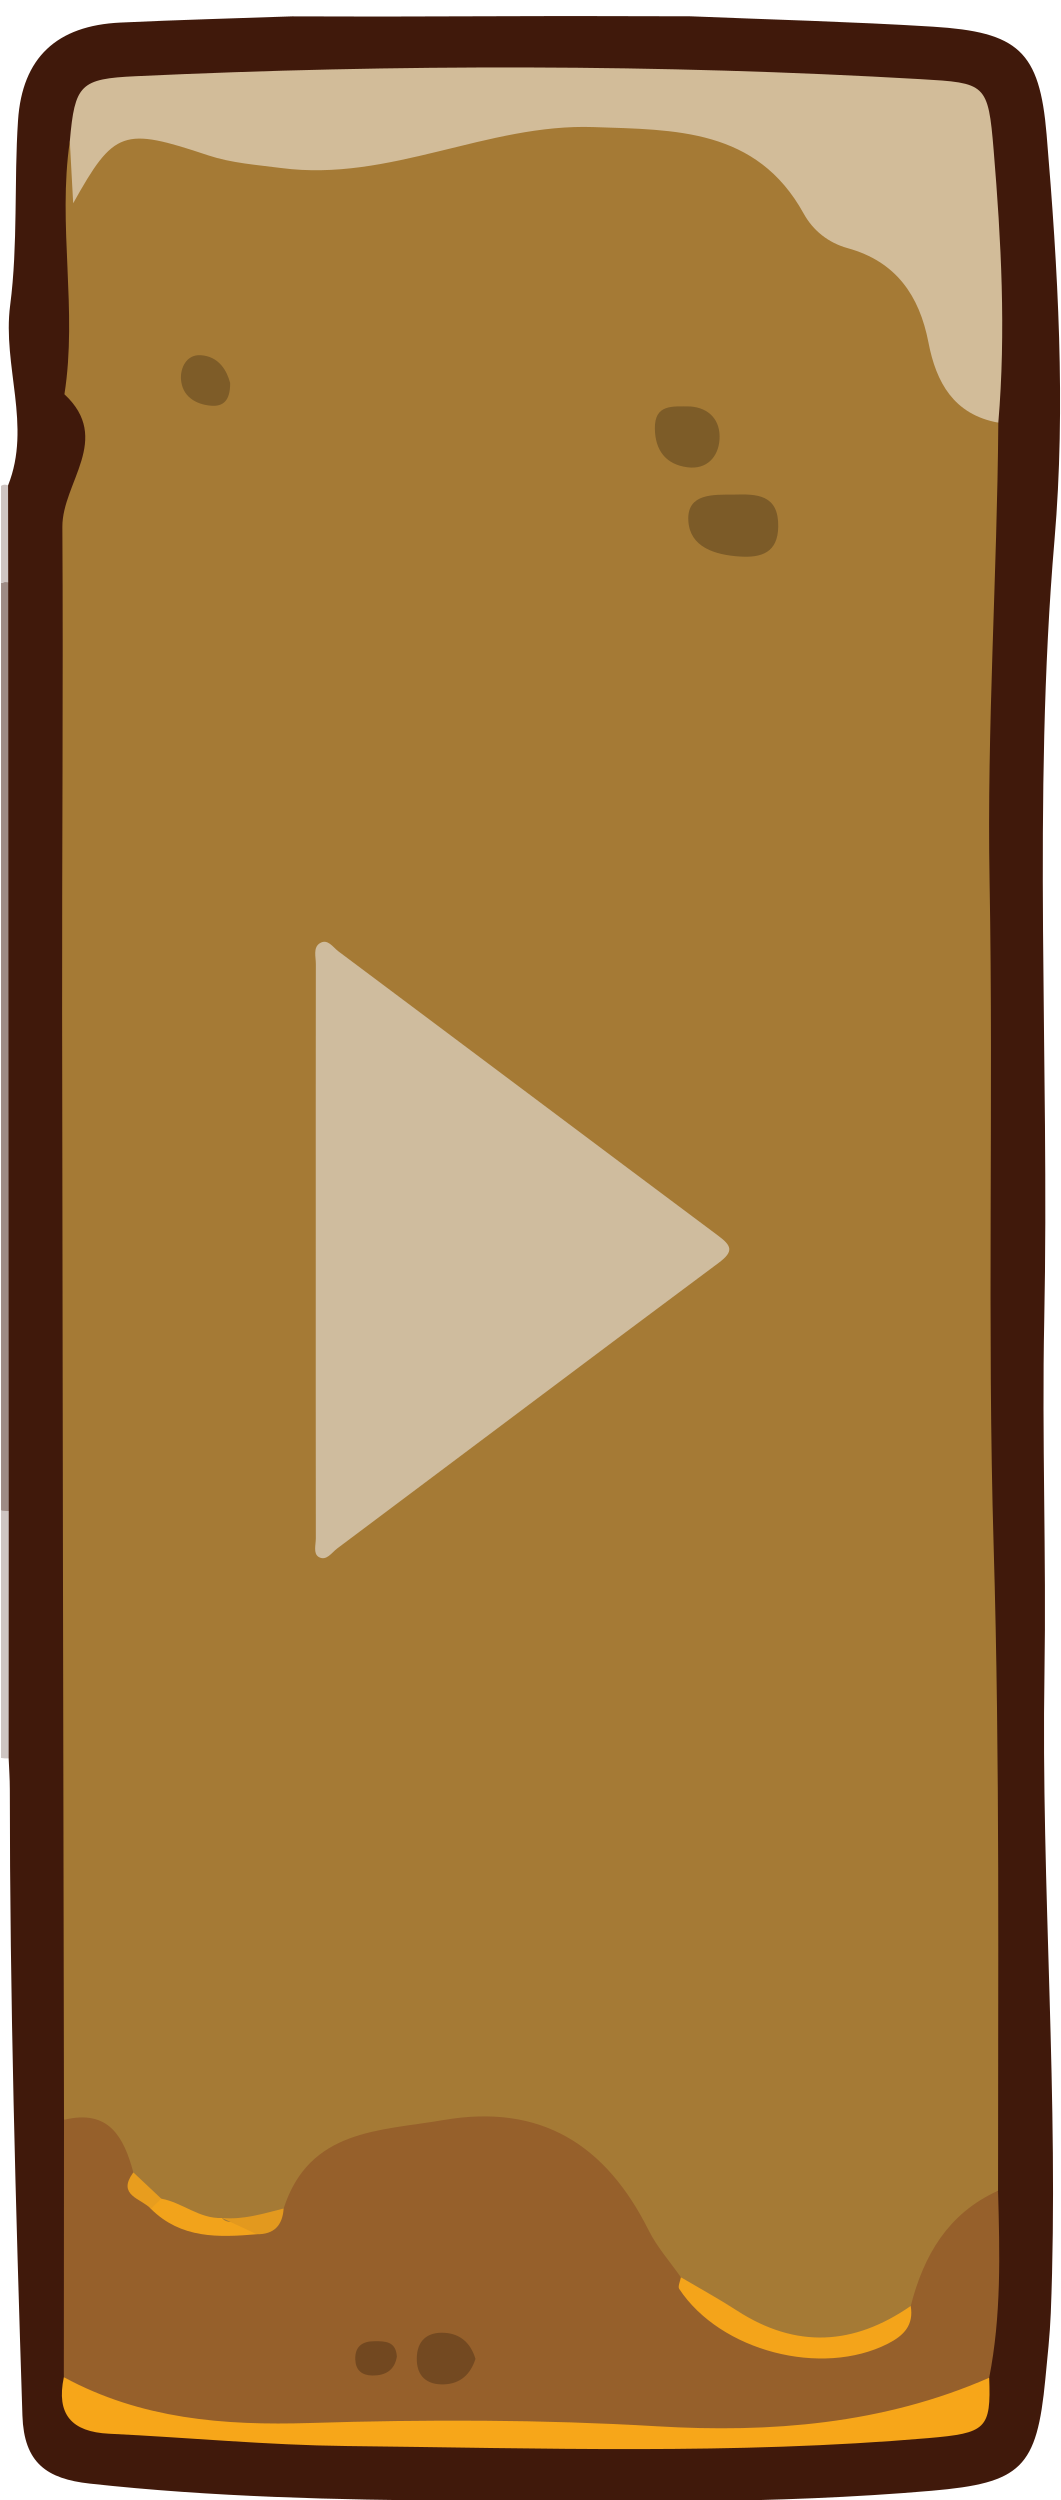
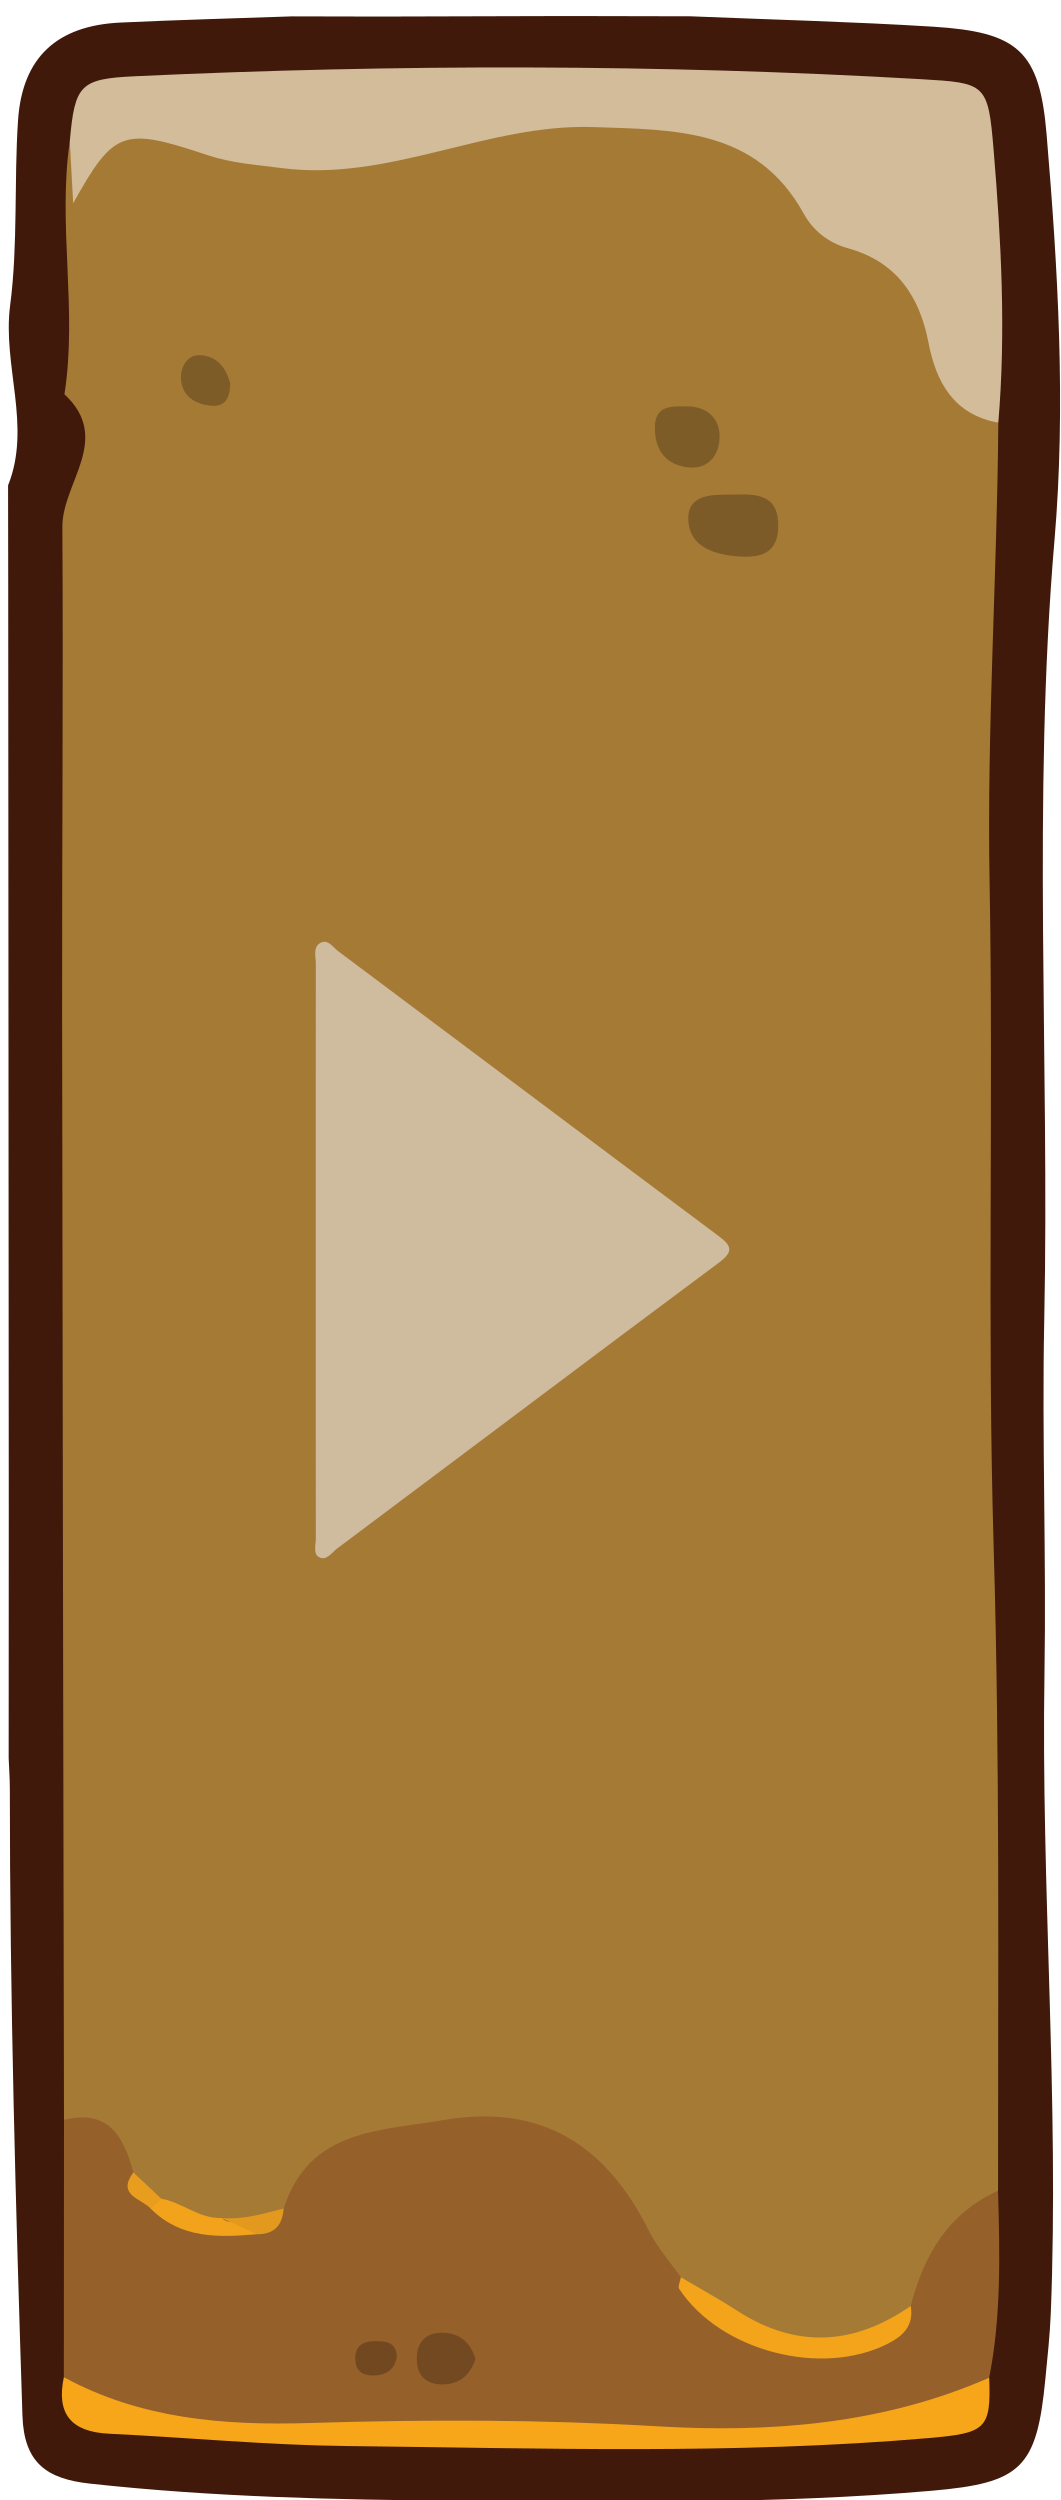
- <svg xmlns="http://www.w3.org/2000/svg" version="1.1" id="Ebene_1" x="0px" y="0px" width="119.985px" height="282.965px" viewBox="0 0 119.985 282.965" enable-background="new 0 0 119.985 282.965" xml:space="preserve">
+ <svg xmlns="http://www.w3.org/2000/svg" version="1.1" id="Ebene_1" x="0px" y="0px" width="119.984px" height="282.965px" viewBox="0 0 119.984 282.965" enable-background="new 0 0 119.984 282.965" xml:space="preserve">
  <g>
-     <path fill-rule="evenodd" clip-rule="evenodd" fill="#9E8B85" d="M0.115,170.979c0-34.996,0-69.991,0-104.987   c0.715-0.287,1.263-0.097,1.65,0.568c1.211,2.324,0.956,4.855,0.958,7.328c0.026,29.731,0.025,59.461,0,89.193   c-0.002,2.473,0.257,5.005-0.949,7.334C1.384,171.079,0.83,171.267,0.115,170.979z" />
-     <path fill-rule="evenodd" clip-rule="evenodd" fill="#CEC5C2" d="M0.115,170.979c0.291,0.03,0.582,0.05,0.875,0.06   c0.856,0.635,1.34,1.55,1.412,2.547c0.547,7.63,0.552,15.265-0.003,22.895c-0.073,0.996-0.558,1.911-1.42,2.541l-0.433,0.003   l-0.43-0.048C0.115,189.644,0.115,180.311,0.115,170.979z" />
-     <path fill-rule="evenodd" clip-rule="evenodd" fill="#CFC5C2" d="M0.928,65.912l-0.414-0.037l-0.398,0.117   c0-3.667,0-7.332,0-10.999c0.255-0.164,0.521-0.183,0.796-0.054C3.46,58.593,3.435,62.25,0.928,65.912z" />
-     <path fill-rule="evenodd" clip-rule="evenodd" fill="#40190B" d="M33.066,1.852c3.328,0.008,6.657,0.015,9.985,0.022   c7.044-0.02,14.088-0.039,21.133-0.059c4.657,0.01,9.314,0.021,13.972,0.03c9.143,0.377,18.295,0.609,27.426,1.174   c9.69,0.601,12.084,2.76,12.878,12.2c1.284,15.275,2.194,30.691,0.894,45.905c-2.519,29.452-0.554,58.888-1.161,88.318   c-0.275,13.322,0.246,26.66,0.026,39.984c-0.398,24.137,1.671,48.243,0.715,72.38c-0.099,2.491-0.375,4.977-0.614,7.461   c-0.971,10.08-2.695,11.774-12.874,12.653c-17.782,1.534-35.605,1.261-53.422,1.131c-13.98-0.103-27.951-0.414-41.874-1.944   c-4.82-0.53-7.438-2.298-7.612-7.694c-0.762-23.631-1.427-47.26-1.426-70.903c0.001-1.164-0.086-2.326-0.132-3.49   c0.004-9.327,0.007-18.655,0.011-27.982c-0.021-35.042-0.042-70.085-0.062-105.126c-0.005-3.658-0.011-7.315-0.016-10.972   C3.605,48.2,0.256,41.405,1.149,34.557c0.899-6.896,0.428-13.958,0.892-20.925C2.514,6.508,6.433,2.894,13.619,2.555   C20.098,2.249,26.584,2.081,33.066,1.852z" />
-     <path fill-rule="evenodd" clip-rule="evenodd" fill="#A57A35" d="M112.995,47.84c-0.13,17.272-1.302,34.511-0.991,51.809   c0.451,25.14-0.278,50.308,0.464,75.437c0.718,24.302,0.482,48.586,0.497,72.879c-4.305,3.961-7.187,8.905-9.728,14.094   c-5.716,4.231-11.802,5.066-18.207,1.759c-2.951-1.523-5.834-3.202-8.515-5.191c-3.843-3.908-5.915-9.124-9.815-13.049   c-2.87-2.888-5.876-4.673-10.042-4.329c-2.301,0.189-4.627-0.023-6.941,0.123c-7.212,0.456-13.634,2.38-17.383,9.309   c-2.094,1.35-4.428,1.644-6.847,1.572c-2.652-0.044-4.979-1.08-7.221-2.377c-1.42-0.93-2.575-2.16-3.764-3.349   c-1.599-3.097-3.608-5.745-7.259-6.592C7.17,198.15,7.077,156.366,7.03,114.582C7.01,96.27,7.169,77.956,7.059,59.645   c-0.03-5.014,5.688-9.948,0.233-15.019c1.502-9.517-0.787-19.114,0.61-28.632C9.574,17.2,9.22,18.752,8.974,20.08   c0.806-2.197,2.547-4.078,4.983-5.289c2.674-1.33,5.188-0.392,7.709,0.54c8.733,3.225,17.617,3.291,26.46,0.755   c9.229-2.645,18.538-3.648,28.063-2.444c6.359,0.805,11.844,3.16,15.399,8.881c1.56,2.511,3.989,3.945,6.633,5.079   c3.366,1.443,6.129,3.655,7.008,7.301C106.479,40.083,108.792,44.495,112.995,47.84z" />
-     <path fill-rule="evenodd" clip-rule="evenodd" fill="#96602B" d="M7.244,239.935c5.063-1.243,6.774,1.933,7.848,5.951   c0.235,1.881,1.745,2.786,2.993,3.894c3.146,2.038,6.621,2.521,10.265,2.188c1.694,0.171,2.732-0.898,3.754-1.997   c2.897-9.007,10.866-8.766,18.089-10.011c11.044-1.901,18.396,2.812,23.223,12.477c0.951,1.905,2.42,3.551,3.649,5.316   c5.515,5.962,11.823,9.629,20.363,7.409c2.524-0.656,4.582-1.663,5.652-4.159c1.473-5.728,4.219-10.489,9.883-13.038   c0.201,7.08,0.38,14.157-1.001,21.162c-1.499,2.839-4.342,3.478-7.068,4.16c-10.254,2.567-20.713,2.988-31.203,2.536   c-13.626-0.587-27.239-0.332-40.867-0.131c-6.592,0.098-13.262-0.512-19.679-2.398c-2.41-0.709-4.689-1.781-5.92-4.228   C7.232,259.356,7.238,249.646,7.244,239.935z" />
-     <path fill-rule="evenodd" clip-rule="evenodd" fill="#D2BC99" d="M112.995,47.84c-5.049-0.915-7.038-4.563-7.905-9.065   c-1.029-5.338-3.686-9.178-9.141-10.685c-2.202-0.608-3.928-1.999-4.986-3.918c-5.329-9.661-14.58-9.468-23.764-9.788   c-12.047-0.42-23.124,6.238-35.349,4.637c-2.804-0.367-5.64-0.554-8.307-1.444c-9.609-3.209-10.617-2.904-15.26,5.431   c-0.131-2.423-0.256-4.719-0.381-7.014c0.564-6.465,1.181-7.077,7.476-7.369c29.604-1.374,59.206-1.373,88.798,0.333   c7.421,0.427,7.661,0.47,8.29,8.029C113.318,27.246,113.871,37.538,112.995,47.84z" />
-     <path fill-rule="evenodd" clip-rule="evenodd" fill="#F7A619" d="M7.226,269.066c8.733,4.739,18.101,5.486,27.869,5.184   c13.096-0.407,26.196-0.405,39.327,0.375c12.747,0.757,25.535-0.23,37.542-5.499c0.215,5.806-0.343,6.271-6.892,6.834   c-21.931,1.884-43.898,1.135-65.853,0.896c-8.963-0.098-17.917-0.965-26.878-1.393C8.102,275.261,6.343,273.269,7.226,269.066z" />
-     <path fill-rule="evenodd" clip-rule="evenodd" fill="#F4A41A" d="M103.082,261.003c0.351,2.159-0.743,3.332-2.585,4.269   c-7.49,3.81-18.952,0.867-23.617-6.195c-0.183-0.277,0.114-0.873,0.187-1.321c2.122,1.254,4.291,2.438,6.359,3.778   C90.117,265.864,96.646,265.469,103.082,261.003z" />
-     <path fill-rule="evenodd" clip-rule="evenodd" fill="#7C5B28" d="M83.038,55.981c2.616-0.081,5.11-0.033,5.048,3.637   c-0.05,2.938-1.9,3.525-4.308,3.376c-2.797-0.172-5.719-1.021-5.87-4.085C77.755,55.815,80.742,55.993,83.038,55.981z" />
-     <path fill-rule="evenodd" clip-rule="evenodd" fill="#7D5C28" d="M78.127,46.005c2.115,0.149,3.467,1.543,3.312,3.763   c-0.136,1.927-1.42,3.411-3.63,3.123c-2.448-0.318-3.66-1.918-3.688-4.387C74.091,45.743,76.066,45.992,78.127,46.005z" />
-     <path fill-rule="evenodd" clip-rule="evenodd" fill="#7E5C28" d="M26.05,43.353c0.018,1.992-0.786,2.687-2.165,2.569   c-1.813-0.153-3.256-1.104-3.399-2.966c-0.101-1.306,0.624-2.844,2.209-2.754C24.776,40.32,25.689,41.958,26.05,43.353z" />
-     <path fill-rule="evenodd" clip-rule="evenodd" fill="#F2A31B" d="M29.057,252.886c-4.31,0.372-8.566,0.521-11.973-2.874   c-0.205-0.987,0.133-1.424,1.169-1.153c2.386,0.428,4.312,2.302,6.871,2.185C26.118,252.333,28.704,250.226,29.057,252.886z" />
-     <path fill-rule="evenodd" clip-rule="evenodd" fill="#E3991E" d="M29.057,252.886c-1.311-0.615-2.623-1.229-3.934-1.843   c2.417,0.227,4.688-0.496,6.982-1.072C31.981,251.876,31.028,252.913,29.057,252.886z" />
-     <path fill-rule="evenodd" clip-rule="evenodd" fill="#E89D1E" d="M18.252,248.859c-0.39,0.384-0.779,0.768-1.168,1.152   c-1.07-1.179-3.917-1.5-1.992-4.126C16.146,246.877,17.199,247.867,18.252,248.859z" />
-     <path fill-rule="evenodd" clip-rule="evenodd" fill="#734921" d="M53.817,266.991c-0.56,1.768-1.721,2.814-3.544,2.887   c-1.955,0.076-3.125-0.916-3.1-2.947c0.024-2.024,1.208-3.015,3.16-2.889C52.142,264.157,53.289,265.236,53.817,266.991z" />
-     <path fill-rule="evenodd" clip-rule="evenodd" fill="#724820" d="M44.919,266.735c-0.247,1.53-1.281,2.166-2.794,2.141   c-1.155-0.02-1.87-0.587-1.913-1.81c-0.053-1.505,0.821-2.077,2.184-2.074C43.581,264.994,44.817,264.981,44.919,266.735z" />
+     <path fill="#40190B" d="M33.066,1.852c3.328,0.008,6.657,0.015,9.985,0.022c7.044-0.02,14.088-0.039,21.133-0.059   c4.657,0.01,9.314,0.021,13.973,0.03c9.143,0.377,18.295,0.609,27.426,1.174c9.689,0.601,12.084,2.76,12.878,12.2   c1.284,15.275,2.194,30.691,0.894,45.905c-2.519,29.452-0.554,58.888-1.161,88.317c-0.274,13.322,0.246,26.66,0.026,39.984   c-0.397,24.137,1.671,48.243,0.715,72.38c-0.099,2.491-0.375,4.978-0.614,7.462c-0.971,10.079-2.694,11.773-12.873,12.652   c-17.782,1.534-35.605,1.261-53.423,1.131c-13.979-0.103-27.95-0.414-41.874-1.943c-4.819-0.53-7.438-2.299-7.611-7.694   c-0.763-23.631-1.428-47.26-1.427-70.903c0.002-1.164-0.086-2.326-0.132-3.49c0.004-9.326,0.007-18.654,0.012-27.981   C0.97,135.996,0.949,100.953,0.929,65.912c-0.005-3.658-0.011-7.315-0.016-10.972c2.691-6.74-0.657-13.535,0.235-20.383   c0.899-6.896,0.429-13.958,0.893-20.925C2.514,6.508,6.433,2.894,13.619,2.555C20.098,2.249,26.584,2.081,33.066,1.852z" />
+     <path fill="#A57A35" d="M112.995,47.84c-0.13,17.272-1.303,34.511-0.991,51.809c0.451,25.14-0.278,50.308,0.464,75.437   c0.718,24.302,0.482,48.586,0.497,72.879c-4.305,3.961-7.188,8.905-9.728,14.094c-5.717,4.231-11.803,5.066-18.207,1.76   c-2.951-1.523-5.834-3.202-8.516-5.191c-3.843-3.908-5.915-9.124-9.814-13.049c-2.87-2.889-5.876-4.673-10.042-4.329   c-2.302,0.188-4.627-0.022-6.941,0.123c-7.212,0.456-13.634,2.38-17.383,9.309c-2.094,1.351-4.428,1.645-6.847,1.572   c-2.652-0.044-4.979-1.08-7.222-2.377c-1.42-0.93-2.575-2.16-3.764-3.349c-1.6-3.098-3.608-5.745-7.259-6.592   C7.17,198.15,7.077,156.366,7.031,114.582C7.01,96.27,7.169,77.956,7.059,59.645c-0.029-5.014,5.688-9.948,0.233-15.019   c1.502-9.517-0.787-19.114,0.609-28.632C9.574,17.2,9.22,18.752,8.974,20.08c0.807-2.197,2.547-4.078,4.983-5.289   c2.674-1.33,5.188-0.392,7.709,0.54c8.732,3.225,17.617,3.291,26.46,0.755c9.229-2.645,18.538-3.648,28.062-2.444   c6.359,0.805,11.845,3.16,15.399,8.881c1.56,2.511,3.989,3.945,6.633,5.079c3.366,1.443,6.129,3.655,7.008,7.301   C106.479,40.083,108.792,44.495,112.995,47.84z" />
+     <path fill="#96602B" d="M7.244,239.936c5.062-1.244,6.773,1.933,7.848,5.95c0.235,1.882,1.745,2.786,2.993,3.895   c3.146,2.038,6.621,2.521,10.265,2.188c1.694,0.171,2.732-0.897,3.754-1.997c2.897-9.007,10.866-8.766,18.089-10.011   c11.045-1.901,18.396,2.812,23.224,12.478c0.951,1.904,2.42,3.551,3.648,5.315c5.516,5.962,11.823,9.629,20.363,7.409   c2.524-0.656,4.582-1.663,5.652-4.159c1.473-5.728,4.219-10.489,9.883-13.038c0.201,7.08,0.38,14.157-1.001,21.162   c-1.499,2.839-4.342,3.479-7.068,4.16c-10.254,2.566-20.713,2.988-31.203,2.536c-13.626-0.587-27.238-0.332-40.866-0.132   c-6.593,0.099-13.263-0.512-19.68-2.397c-2.41-0.709-4.688-1.781-5.92-4.228C7.232,259.355,7.239,249.646,7.244,239.936z" />
+     <path fill="#D2BC99" d="M112.995,47.84c-5.049-0.915-7.038-4.562-7.905-9.065c-1.029-5.338-3.686-9.178-9.141-10.685   c-2.202-0.608-3.929-1.999-4.986-3.918c-5.329-9.661-14.58-9.468-23.764-9.788c-12.048-0.42-23.124,6.238-35.35,4.637   c-2.804-0.367-5.64-0.554-8.307-1.444c-9.609-3.209-10.617-2.904-15.26,5.431c-0.132-2.423-0.257-4.719-0.382-7.014   c0.564-6.465,1.182-7.077,7.477-7.369c29.604-1.374,59.206-1.373,88.798,0.333c7.421,0.427,7.661,0.47,8.29,8.029   C113.318,27.246,113.871,37.538,112.995,47.84z" />
+     <path fill="#F7A619" d="M7.226,269.066c8.733,4.738,18.102,5.485,27.869,5.184c13.096-0.407,26.196-0.405,39.327,0.375   c12.747,0.757,25.535-0.23,37.542-5.499c0.215,5.806-0.343,6.271-6.892,6.834c-21.932,1.884-43.898,1.135-65.854,0.896   c-8.963-0.098-17.917-0.965-26.878-1.393C8.102,275.261,6.343,273.27,7.226,269.066z" />
+     <path fill="#F4A41A" d="M103.082,261.003c0.351,2.159-0.743,3.332-2.585,4.269c-7.49,3.811-18.952,0.867-23.617-6.194   c-0.183-0.277,0.114-0.873,0.187-1.321c2.122,1.254,4.291,2.438,6.359,3.778C90.117,265.864,96.646,265.469,103.082,261.003z" />
+     <path fill="#7C5B28" d="M83.038,55.981c2.616-0.081,5.109-0.033,5.048,3.637c-0.05,2.938-1.9,3.525-4.309,3.376   c-2.797-0.172-5.719-1.021-5.869-4.085C77.755,55.815,80.742,55.993,83.038,55.981z" />
+     <path fill="#7D5C28" d="M78.127,46.005c2.115,0.149,3.467,1.543,3.312,3.763c-0.136,1.927-1.42,3.411-3.63,3.123   c-2.448-0.318-3.66-1.918-3.688-4.387C74.091,45.743,76.066,45.992,78.127,46.005z" />
+     <path fill="#7E5C28" d="M26.05,43.353c0.018,1.992-0.786,2.687-2.165,2.569c-1.812-0.153-3.256-1.104-3.399-2.966   c-0.101-1.306,0.624-2.844,2.209-2.754C24.776,40.32,25.689,41.958,26.05,43.353z" />
+     <path fill="#F2A31B" d="M29.057,252.886c-4.31,0.372-8.565,0.521-11.973-2.874c-0.205-0.986,0.133-1.424,1.169-1.152   c2.386,0.428,4.312,2.302,6.871,2.185C26.118,252.333,28.704,250.227,29.057,252.886z" />
+     <path fill="#E3991E" d="M29.057,252.886c-1.311-0.614-2.623-1.229-3.934-1.843c2.417,0.227,4.688-0.496,6.981-1.072   C31.981,251.876,31.028,252.913,29.057,252.886z" />
+     <path fill="#E89D1E" d="M18.252,248.859c-0.39,0.384-0.779,0.768-1.168,1.151c-1.07-1.179-3.917-1.5-1.992-4.126   C16.146,246.877,17.199,247.867,18.252,248.859z" />
+     <path fill="#734921" d="M53.817,266.991c-0.56,1.768-1.721,2.813-3.544,2.887c-1.955,0.076-3.125-0.916-3.1-2.947   c0.024-2.023,1.208-3.015,3.16-2.889C52.142,264.157,53.289,265.236,53.817,266.991z" />
+     <path fill="#724820" d="M44.919,266.734c-0.247,1.53-1.281,2.166-2.794,2.142c-1.155-0.021-1.87-0.587-1.913-1.81   c-0.053-1.506,0.821-2.077,2.184-2.074C43.581,264.994,44.817,264.98,44.919,266.734z" />
  </g>
  <g>
-     <path fill-rule="evenodd" clip-rule="evenodd" fill="#CFBC9E" d="M35.74,141.609c-0.002,10.832-0.006,21.662,0.008,32.494   c0,0.732-0.318,1.74,0.324,2.123c0.861,0.516,1.482-0.504,2.094-0.961c14.402-10.771,28.76-21.604,43.189-32.338   c1.732-1.289,1.457-1.924-0.055-3.053c-14.352-10.713-28.662-21.479-43.006-32.201c-0.607-0.453-1.213-1.486-2.109-0.904   c-0.764,0.496-0.434,1.538-0.436,2.343C35.734,119.945,35.74,130.777,35.74,141.609z" />
+     <path fill="#CFBC9E" d="M35.74,141.609c-0.002,10.833-0.007,21.663,0.008,32.495c0,0.731-0.318,1.739,0.324,2.123   c0.86,0.516,1.481-0.505,2.094-0.962c14.401-10.771,28.76-21.604,43.188-32.338c1.732-1.289,1.457-1.924-0.055-3.053   c-14.352-10.713-28.662-21.479-43.006-32.201c-0.607-0.453-1.213-1.486-2.109-0.904c-0.764,0.496-0.434,1.538-0.436,2.343   C35.734,119.945,35.74,130.777,35.74,141.609z" />
  </g>
-   <path fill="none" d="M178.291,144.294c0.222,0.222,0.442,0.443,0.664,0.665" />
+   <path fill="none" d="M178.291,144.294c0.222,0.222,0.441,0.443,0.664,0.665" />
</svg>
